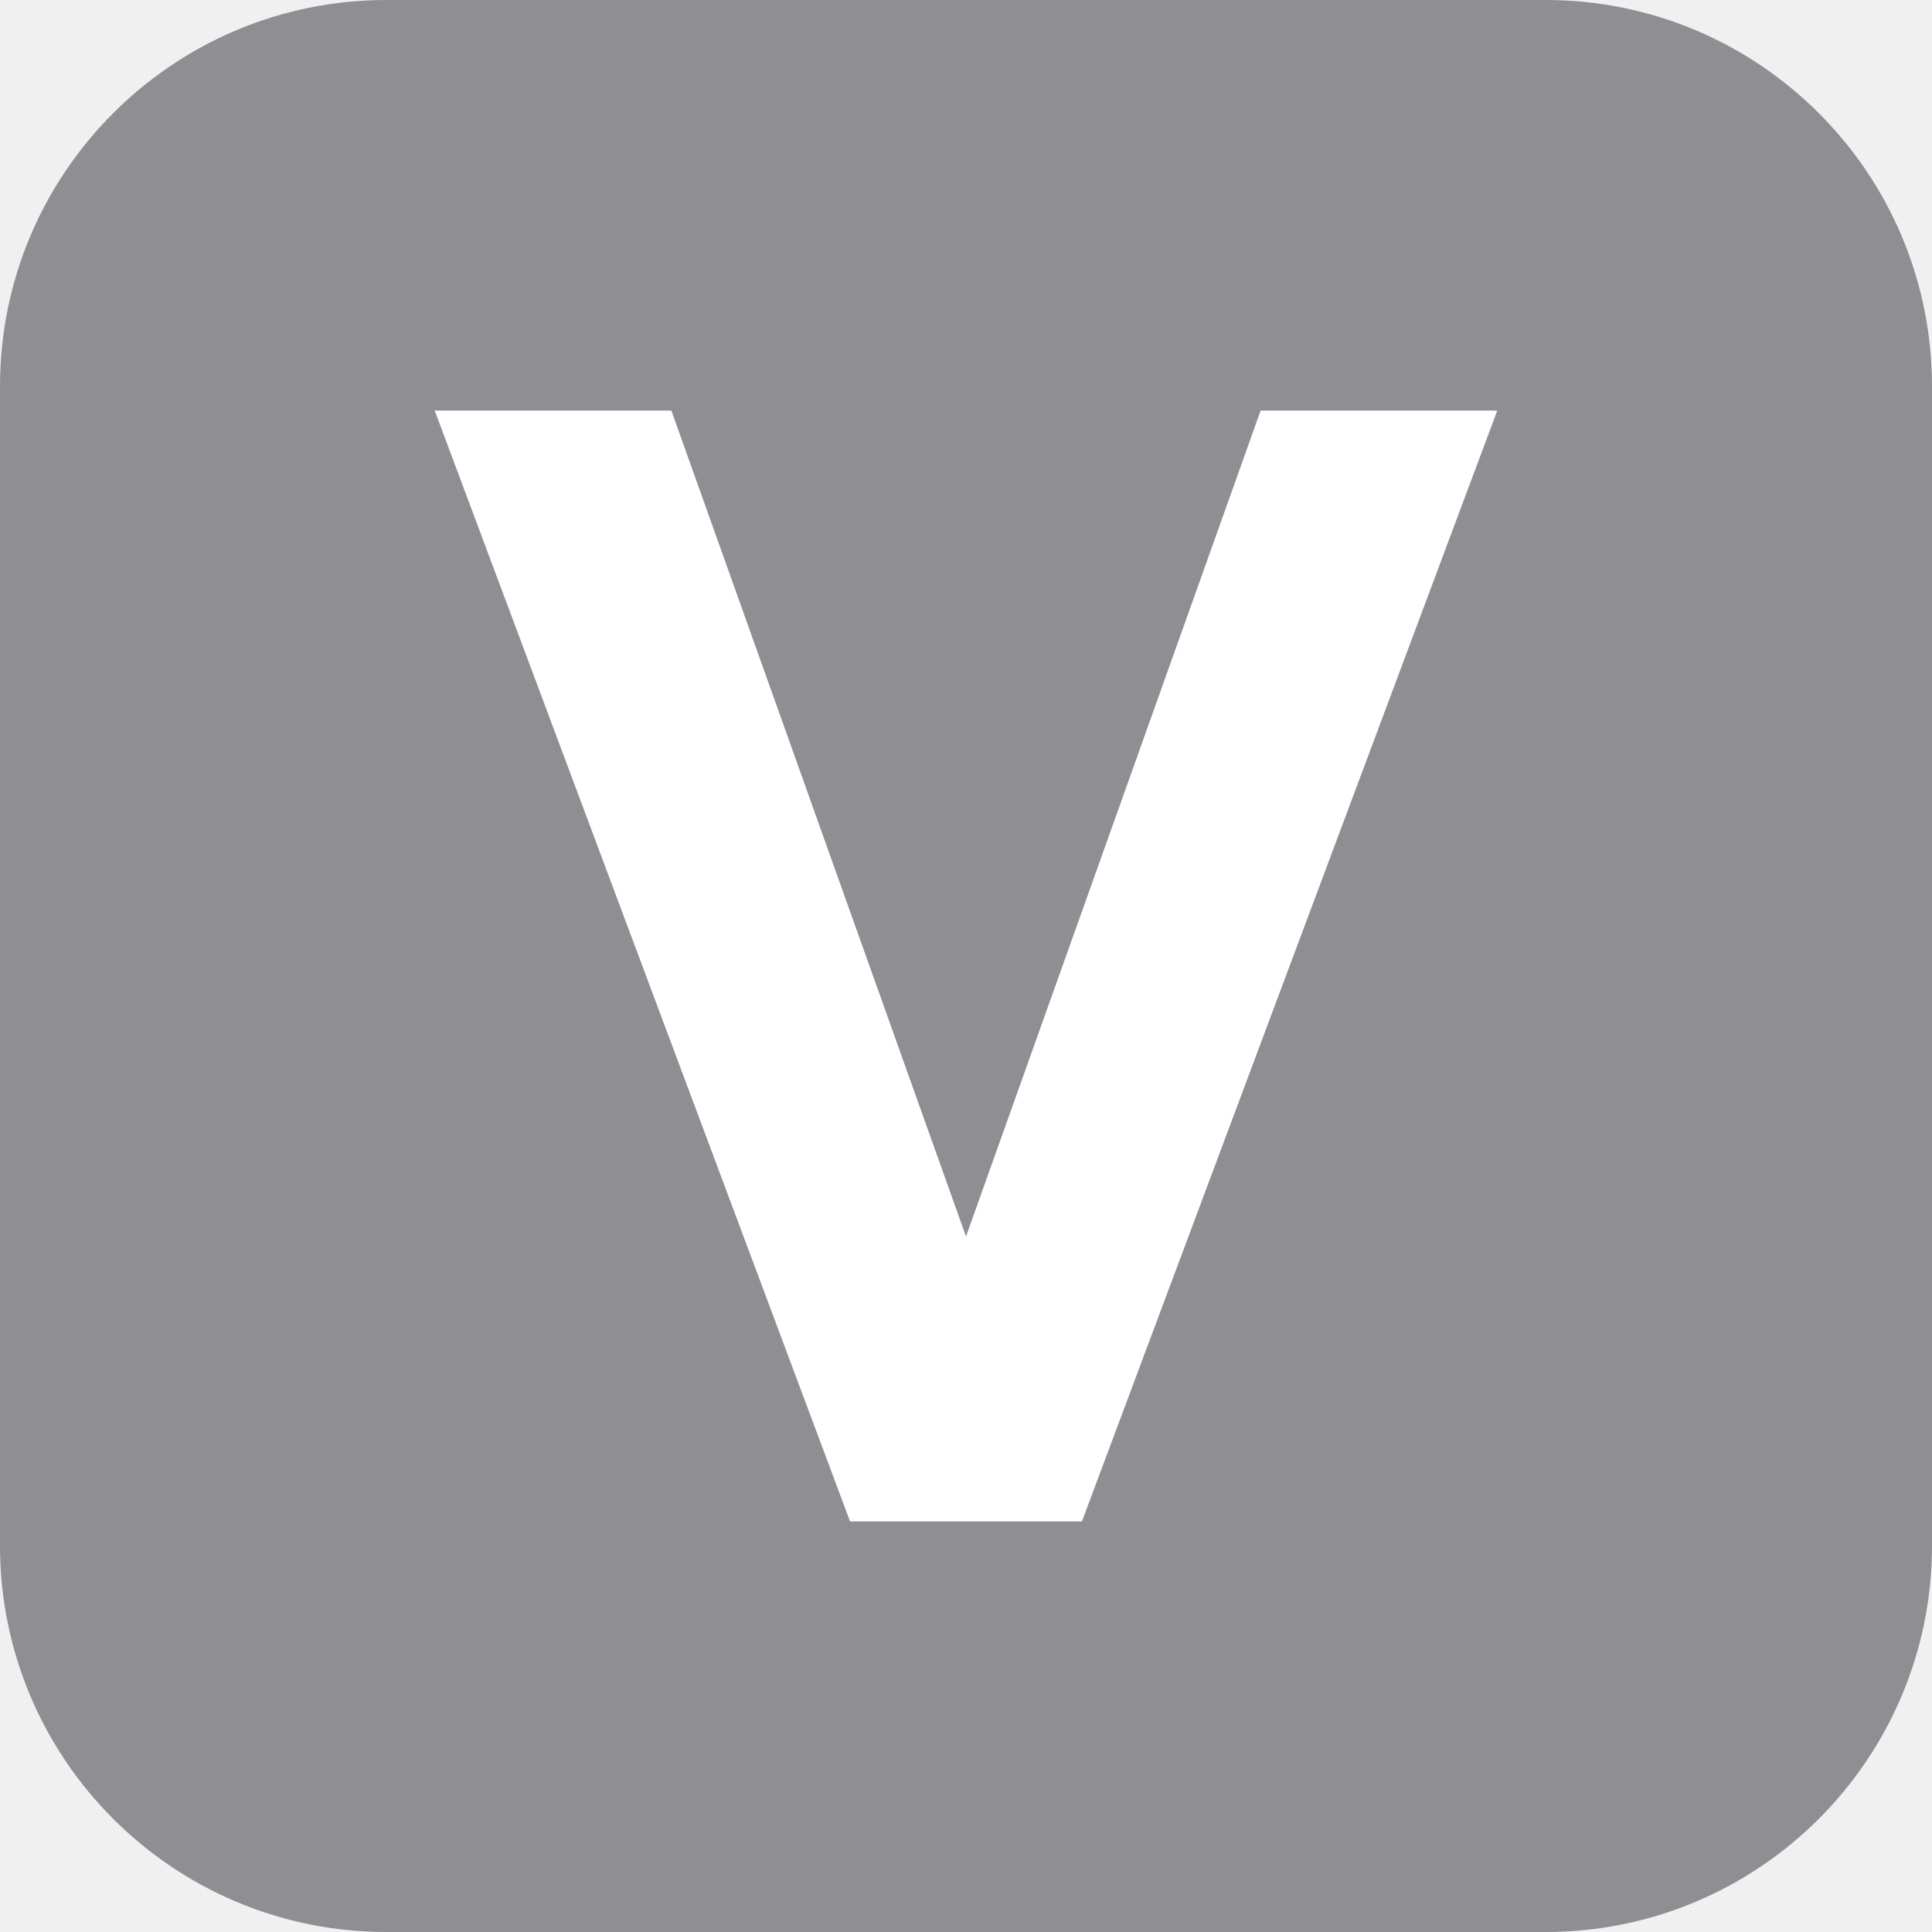
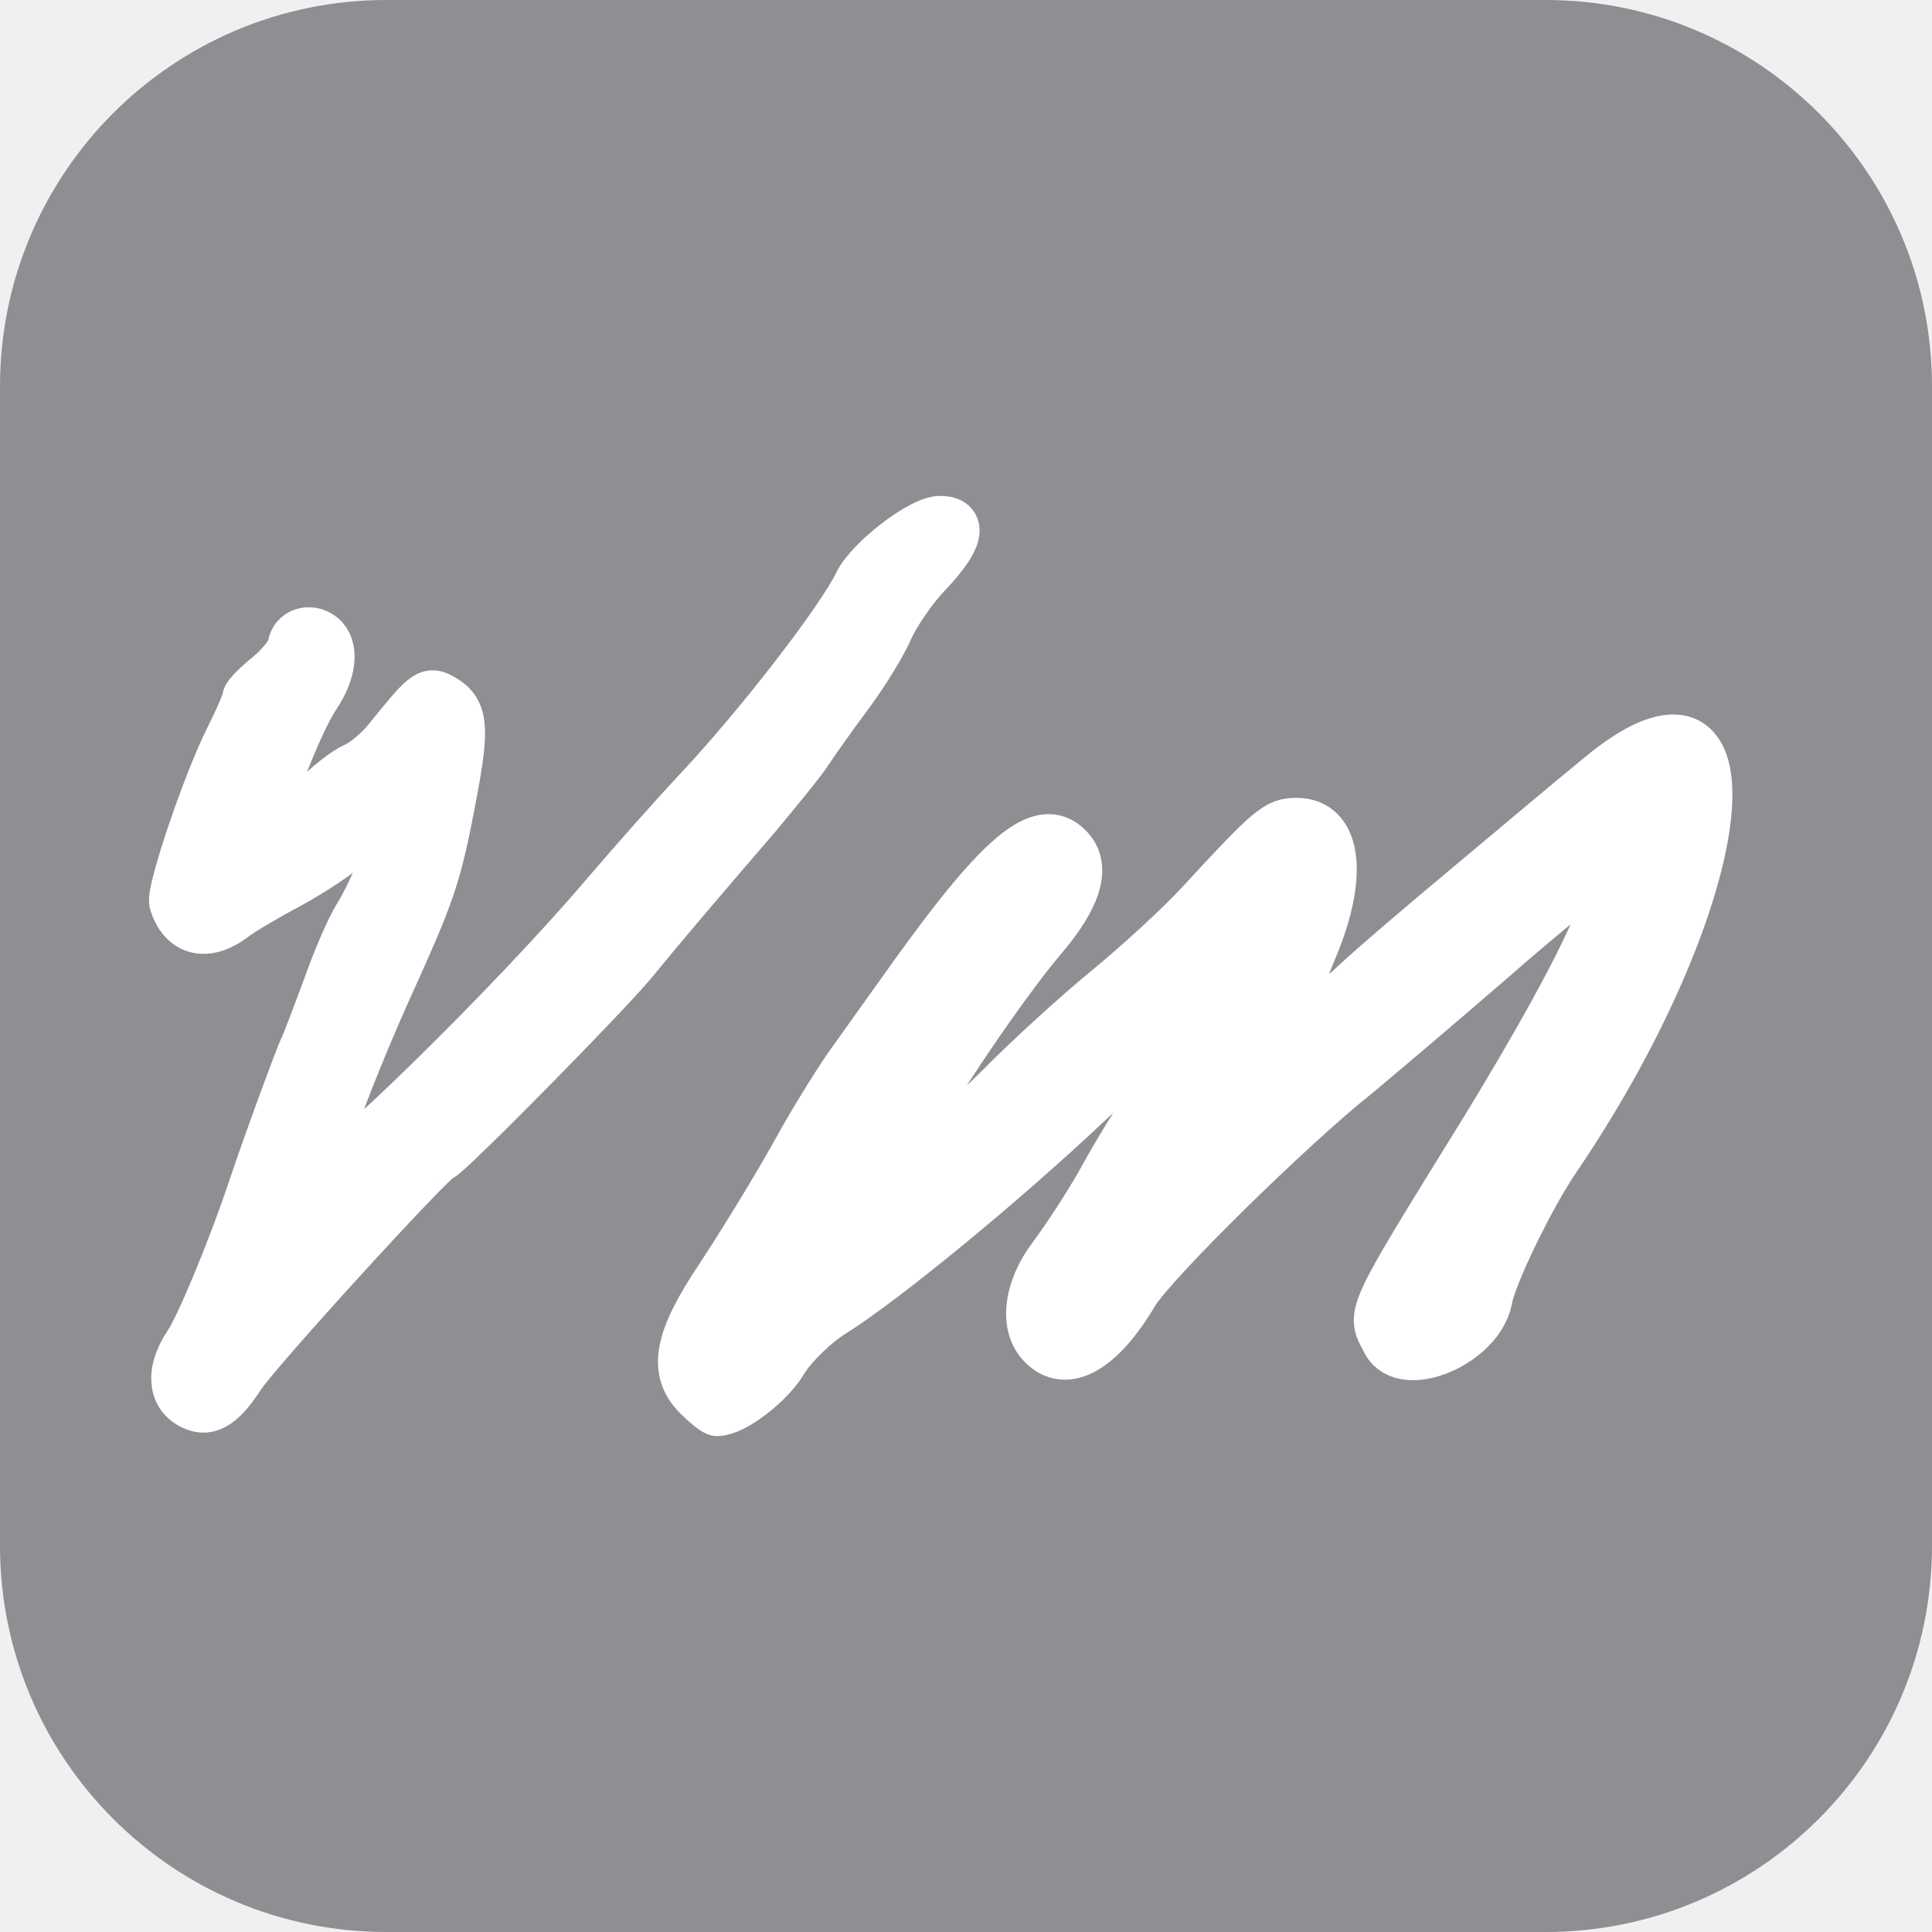
<svg xmlns="http://www.w3.org/2000/svg" viewBox="0 0 40 40">
  <rect width="40" height="40" rx="8" fill="#8e8e93" />
-   <path fill="#fff" d="M9 8.5 H13.9 L20 25.6 L26.1 8.5 H31 L22.4 31.5 H17.6 Z" />
+   <g transform="translate(20 20) scale(0.1145) translate(-161.0 -98.5)" fill="#fff" stroke="#fff" stroke-width="9" stroke-linejoin="round" stroke-linecap="round" fill-rule="evenodd">
+     <path d="M22.0,178.2C17.6,176.8 16.9,172.1 20.4,166.9C22.6,163.7 28.6,149.2 32.3,138.0C35.0,130.0 40.8,114.2 41.4,113.2C41.7,112.6 43.5,107.9 45.4,102.8C47.2,97.6 49.8,91.6 51.2,89.4C53.4,86.0 59.0,73.1 59.0,71.6C59.0,69.8 55.2,71.6 50.7,75.5C47.9,78.0 42.4,81.6 38.5,83.7C34.7,85.7 30.1,88.4 28.4,89.7C23.6,93.3 19.4,92.2 17.8,87.0C17.2,85.0 23.9,65.2 27.9,57.3C29.6,53.9 31.0,50.7 31.0,50.1C31.0,49.6 32.8,47.8 34.9,46.1C37.1,44.3 39.0,41.9 39.2,40.7C39.5,38.2 42.4,37.3 44.5,39.0C46.8,40.9 46.3,45.3 43.4,49.6C40.3,54.1 33.8,70.8 34.6,72.1C35.8,74.1 39.1,72.7 43.2,68.4C45.5,65.9 48.9,63.3 50.5,62.6C52.2,61.9 54.9,59.6 56.5,57.6C63.1,49.4 63.8,48.8 66.0,50.0C70.1,52.2 70.4,55.0 68.1,67.2C65.4,81.7 64.3,84.9 57.5,100.0C49.5,117.5 43.0,135.3 44.0,136.4C45.7,138.1 79.3,105.2 96.0,85.5C100.7,80.0 108.3,71.4 113.0,66.4C124.1,54.5 138.5,35.8 141.6,29.3C143.7,25.1 152.9,18.0 156.3,18.0C160.5,18.0 159.7,21.4 154.1,27.3C151.3,30.2 148.2,34.8 147.0,37.5C145.9,40.1 142.6,45.5 139.7,49.4C136.8,53.3 133.6,57.8 132.5,59.5C131.5,61.1 127.2,66.4 123.1,71.3C111.3,85.0 105.3,92.1 100.9,97.5C96.3,103.2 66.9,133.0 65.9,133.0C64.7,133.0 32.4,168.4 29.7,172.7C26.8,177.2 24.4,179.0 22.0,178.2Z" />
+     <path d="M 112.5,176.2 C 108.0,171.7 109.0,166.1 116.5,154.9 C 120.2,149.3 126.3,139.4 130.0,132.8 C 133.6,126.2 138.5,118.4 140.8,115.3 C 143.0,112.2 148.0,105.2 151.8,99.9 C 167.4,78.2 174.6,72.3 179.4,77.1 C 182.8,80.4 181.2,85.9 174.6,93.6 C 167.8,101.6 154.5,121.3 151.5,127.6 C 147.5,136.4 154.5,133.2 167.2,120.5 C 172.3,115.3 181.1,107.3 186.7,102.7 C 192.3,98.1 199.8,91.2 203.3,87.4 C 216.2,73.4 217.3,72.6 220.8,72.6 C 228.0,72.6 229.2,82.0 223.8,95.0 C 217.3,110.4 219.4,112.6 230.8,102.3 C 234.7,98.6 244.4,90.4 252.3,83.8 C 260.2,77.2 270.5,68.5 275.3,64.6 C 305.1,39.6 300.1,85.2 267.9,132.9 C 263.1,139.8 256.0,154.5 255.3,158.7 C 253.9,166.5 240.3,172.4 237.1,166.5 C 234.3,161.1 233.3,163.0 255.0,127.9 C 273.3,97.9 281.0,81.0 276.1,81.0 C 275.3,81.0 266.1,88.4 255.7,97.5 C 245.3,106.5 234.4,115.7 231.5,118.1 C 219.9,127.3 194.7,152.0 191.3,157.7 C 185.3,167.8 179.1,171.3 174.9,167.0 C 171.4,163.6 172.3,156.9 176.7,151.1 C 178.8,148.3 182.8,142.3 185.4,137.7 C 187.9,133.1 192.4,125.7 195.4,121.3 C 205.9,105.6 200.5,106.5 182.8,123.4 C 168.3,137.1 146.4,155.2 136.8,161.2 C 133.6,163.2 129.6,167.1 127.9,169.9 C 125.4,174.1 118.9,179.0 116.0,179.0 C 115.6,179.0 114.0,177.7 112.5,176.2 Z" />
+   </g>
</svg>
